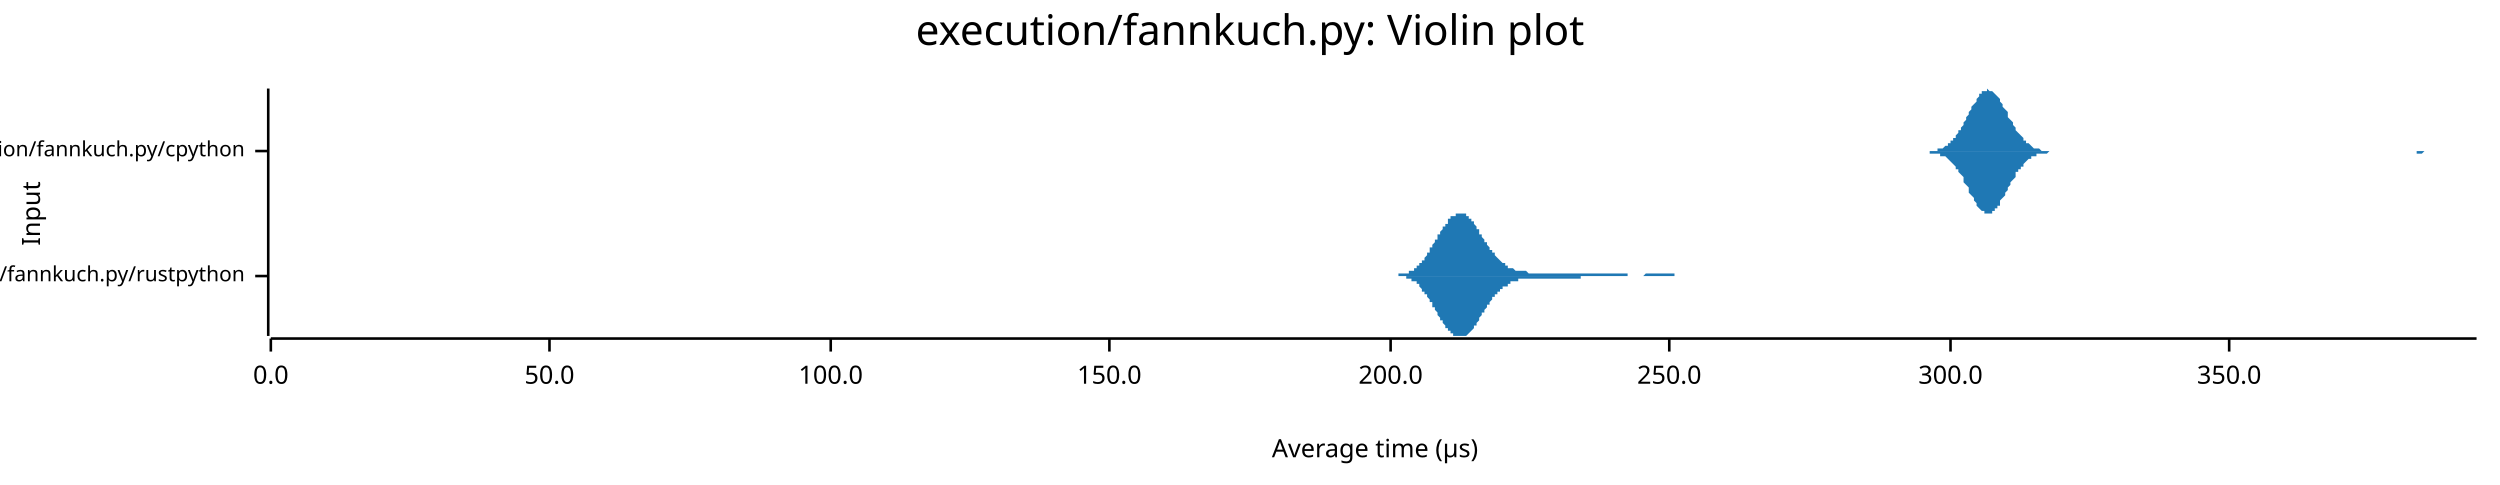
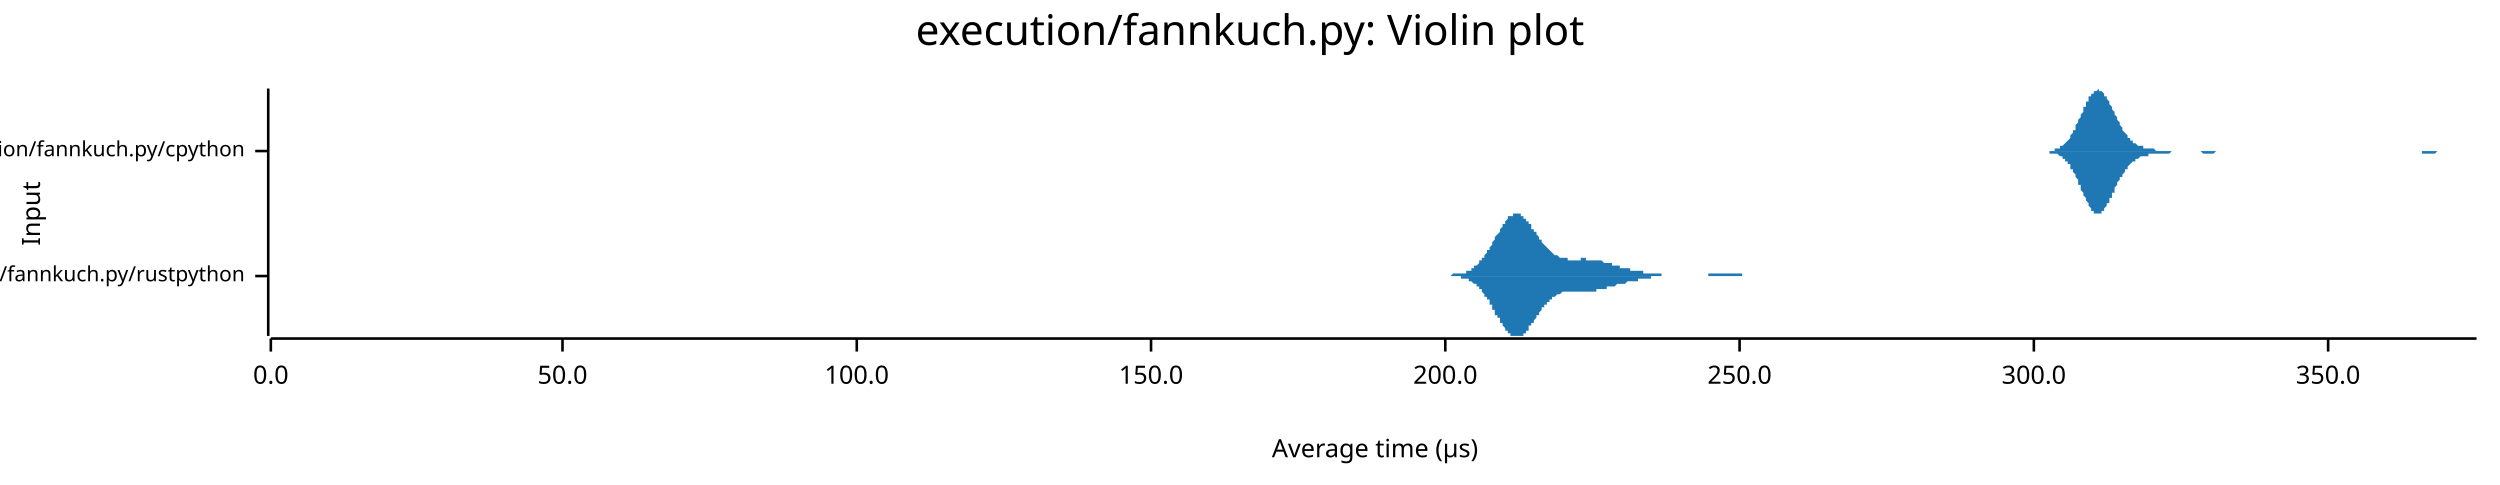
<svg xmlns="http://www.w3.org/2000/svg" width="960" height="186" viewBox="0 0 960 186">
  <text x="480" y="5" dy="0.76em" text-anchor="middle" font-family="sans-serif" font-size="16.129" opacity="1" fill="#000000">
execution/fannkuch.py: Violin plot
</text>
  <text x="8" y="82" dy="0.76em" text-anchor="middle" font-family="sans-serif" font-size="9.677" opacity="1" fill="#000000" transform="rotate(270, 8, 82)">
Input
</text>
  <text x="528" y="178" dy="-0.5ex" text-anchor="middle" font-family="sans-serif" font-size="9.677" opacity="1" fill="#000000">
Average time (µs)
</text>
  <polyline fill="none" opacity="1" stroke="#000000" stroke-width="1" points="103,34 103,129 " />
  <text x="94" y="106" dy="0.5ex" text-anchor="end" font-family="sans-serif" font-size="8.065" opacity="1" fill="#000000">
execution/fannkuch.py/rustpython
</text>
  <polyline fill="none" opacity="1" stroke="#000000" stroke-width="1" points="98,106 103,106 " />
  <text x="94" y="58" dy="0.5ex" text-anchor="end" font-family="sans-serif" font-size="8.065" opacity="1" fill="#000000">
execution/fannkuch.py/cpython
</text>
  <polyline fill="none" opacity="1" stroke="#000000" stroke-width="1" points="98,58 103,58 " />
  <polyline fill="none" opacity="1" stroke="#000000" stroke-width="1" points="104,130 951,130 " />
  <text x="104" y="140" dy="0.76em" text-anchor="middle" font-family="sans-serif" font-size="9.677" opacity="1" fill="#000000">
0.0
</text>
  <polyline fill="none" opacity="1" stroke="#000000" stroke-width="1" points="104,130 104,135 " />
-   <text x="211" y="140" dy="0.76em" text-anchor="middle" font-family="sans-serif" font-size="9.677" opacity="1" fill="#000000">
+   <text x="216" y="140" dy="0.76em" text-anchor="middle" font-family="sans-serif" font-size="9.677" opacity="1" fill="#000000">
50.0
</text>
-   <polyline fill="none" opacity="1" stroke="#000000" stroke-width="1" points="211,130 211,135 " />
-   <text x="319" y="140" dy="0.76em" text-anchor="middle" font-family="sans-serif" font-size="9.677" opacity="1" fill="#000000">
+   <polyline fill="none" opacity="1" stroke="#000000" stroke-width="1" points="216,130 216,135 " />
+   <text x="329" y="140" dy="0.76em" text-anchor="middle" font-family="sans-serif" font-size="9.677" opacity="1" fill="#000000">
100.0
</text>
-   <polyline fill="none" opacity="1" stroke="#000000" stroke-width="1" points="319,130 319,135 " />
-   <text x="426" y="140" dy="0.76em" text-anchor="middle" font-family="sans-serif" font-size="9.677" opacity="1" fill="#000000">
+   <polyline fill="none" opacity="1" stroke="#000000" stroke-width="1" points="329,130 329,135 " />
+   <text x="442" y="140" dy="0.76em" text-anchor="middle" font-family="sans-serif" font-size="9.677" opacity="1" fill="#000000">
150.0
</text>
-   <polyline fill="none" opacity="1" stroke="#000000" stroke-width="1" points="426,130 426,135 " />
-   <text x="534" y="140" dy="0.76em" text-anchor="middle" font-family="sans-serif" font-size="9.677" opacity="1" fill="#000000">
+   <polyline fill="none" opacity="1" stroke="#000000" stroke-width="1" points="442,130 442,135 " />
+   <text x="555" y="140" dy="0.76em" text-anchor="middle" font-family="sans-serif" font-size="9.677" opacity="1" fill="#000000">
200.0
</text>
-   <polyline fill="none" opacity="1" stroke="#000000" stroke-width="1" points="534,130 534,135 " />
-   <text x="641" y="140" dy="0.76em" text-anchor="middle" font-family="sans-serif" font-size="9.677" opacity="1" fill="#000000">
+   <polyline fill="none" opacity="1" stroke="#000000" stroke-width="1" points="555,130 555,135 " />
+   <text x="668" y="140" dy="0.76em" text-anchor="middle" font-family="sans-serif" font-size="9.677" opacity="1" fill="#000000">
250.0
</text>
-   <polyline fill="none" opacity="1" stroke="#000000" stroke-width="1" points="641,130 641,135 " />
-   <text x="749" y="140" dy="0.76em" text-anchor="middle" font-family="sans-serif" font-size="9.677" opacity="1" fill="#000000">
+   <polyline fill="none" opacity="1" stroke="#000000" stroke-width="1" points="668,130 668,135 " />
+   <text x="781" y="140" dy="0.76em" text-anchor="middle" font-family="sans-serif" font-size="9.677" opacity="1" fill="#000000">
300.0
</text>
-   <polyline fill="none" opacity="1" stroke="#000000" stroke-width="1" points="749,130 749,135 " />
-   <text x="856" y="140" dy="0.76em" text-anchor="middle" font-family="sans-serif" font-size="9.677" opacity="1" fill="#000000">
+   <polyline fill="none" opacity="1" stroke="#000000" stroke-width="1" points="781,130 781,135 " />
+   <text x="894" y="140" dy="0.76em" text-anchor="middle" font-family="sans-serif" font-size="9.677" opacity="1" fill="#000000">
350.0
</text>
-   <polyline fill="none" opacity="1" stroke="#000000" stroke-width="1" points="856,130 856,135 " />
-   <polygon opacity="1" fill="#1F78B4" points="533,106 533,106 533,106 534,106 534,106 534,106 534,106 534,106 535,106 535,106 535,106 535,106 536,106 536,106 536,106 536,106 537,106 537,106 537,106 537,105 538,105 538,105 538,105 538,105 539,105 539,105 539,105 539,105 540,105 540,105 540,105 540,105 541,105 541,105 541,105 541,104 542,104 542,104 542,104 542,104 543,104 543,104 543,103 543,103 544,103 544,103 544,103 544,102 545,102 545,102 545,102 545,101 545,101 546,101 546,101 546,100 546,100 547,100 547,99 547,99 547,99 548,98 548,98 548,97 548,97 549,97 549,96 549,96 549,95 550,95 550,95 550,94 550,94 551,93 551,93 551,92 551,92 552,92 552,91 552,91 552,90 553,90 553,90 553,89 553,89 554,88 554,88 554,88 554,87 555,87 555,87 555,86 555,86 556,86 556,85 556,85 556,85 556,84 557,84 557,84 557,84 557,83 558,83 558,83 558,83 558,83 559,83 559,82 559,82 559,82 560,82 560,82 560,82 560,82 561,82 561,82 561,82 561,82 562,82 562,82 562,82 562,82 563,82 563,83 563,83 563,83 564,83 564,83 564,84 564,84 565,84 565,84 565,85 565,85 566,85 566,86 566,86 566,86 567,87 567,87 567,87 567,88 568,88 568,88 568,89 568,89 568,90 569,90 569,90 569,91 569,91 570,92 570,92 570,92 570,93 571,93 571,94 571,94 571,94 572,95 572,95 572,95 572,96 573,96 573,96 573,97 573,97 574,97 574,98 574,98 574,98 575,99 575,99 575,99 575,99 576,100 576,100 576,100 576,100 577,101 577,101 577,101 577,101 578,101 578,101 578,102 578,102 579,102 579,102 579,102 579,102 579,103 580,103 580,103 580,103 580,103 581,103 581,103 581,103 581,103 582,104 582,104 582,104 582,104 583,104 583,104 583,104 583,104 584,104 584,104 584,104 584,104 585,104 585,104 585,104 585,104 586,104 586,104 586,104 586,104 587,105 587,105 587,105 587,105 588,105 588,105 588,105 588,105 589,105 589,105 589,105 589,105 590,105 590,105 590,105 590,105 590,105 591,105 591,105 591,105 591,105 592,105 592,105 592,105 592,105 593,105 593,105 593,105 593,105 594,105 594,105 594,105 594,105 595,105 595,105 595,105 595,105 596,105 596,105 596,105 596,105 597,105 597,105 597,105 597,105 598,105 598,105 598,105 598,105 599,105 599,105 599,105 599,105 600,105 600,105 600,105 600,105 601,105 601,105 601,105 601,105 601,105 602,105 602,105 602,105 602,105 603,105 603,105 603,105 603,105 604,105 604,105 604,105 604,105 605,105 605,105 605,105 605,105 606,105 606,105 606,105 606,105 607,105 607,105 607,105 607,105 608,105 608,105 608,105 608,105 609,105 609,105 609,105 609,105 610,105 610,105 610,105 610,105 611,105 611,105 611,105 611,105 612,105 612,105 612,105 612,105 613,105 613,105 613,105 613,105 613,105 614,105 614,105 614,105 614,105 615,105 615,105 615,105 615,105 616,105 616,105 616,105 616,105 617,105 617,105 617,105 617,105 618,105 618,105 618,105 618,105 619,105 619,105 619,105 619,105 620,105 620,105 620,105 620,105 621,105 621,105 621,105 621,105 622,105 622,105 622,105 622,105 623,105 623,105 623,105 623,105 624,105 624,105 624,105 624,105 624,105 625,105 625,105 625,106 625,106 626,106 626,106 626,106 626,106 627,106 627,106 627,106 627,106 628,106 628,106 628,106 628,106 629,106 629,106 629,106 629,106 630,106 630,106 630,106 630,106 631,106 631,106 631,106 631,106 632,105 632,105 632,105 632,105 633,105 633,105 633,105 633,105 634,105 634,105 634,105 634,105 635,105 635,105 635,105 635,105 635,105 636,105 636,105 636,105 636,105 637,105 637,105 637,105 637,105 638,105 638,105 638,105 638,105 639,105 639,105 639,105 639,105 640,105 640,105 640,105 640,105 641,105 641,105 641,105 641,105 642,105 642,105 642,105 642,105 643,105 643,105 643,105 643,106 644,106 644,106 644,106 644,106 645,106 645,106 645,106 645,106 646,106 646,106 646,106 646,106 647,106 647,106 647,106 647,106 647,106 648,106 648,106 648,106 648,106 649,106 649,106 649,106 649,106 650,106 650,106 650,106 650,106 651,106 651,106 651,106 651,106 652,106 652,106 652,106 652,106 653,106 653,106 653,106 653,106 654,106 654,106 654,106 654,106 655,106 655,106 655,106 533,106 " />
-   <polygon opacity="1" fill="#1F78B4" points="533,106 533,106 533,106 534,106 534,106 534,106 534,106 534,106 535,106 535,106 535,106 535,106 536,106 536,106 536,106 536,106 537,106 537,106 537,106 537,106 538,106 538,106 538,106 538,106 539,106 539,106 539,106 539,106 540,106 540,106 540,107 540,107 541,107 541,107 541,107 541,107 542,107 542,107 542,107 542,108 543,108 543,108 543,108 543,108 544,108 544,109 544,109 544,109 545,109 545,110 545,110 545,110 545,110 546,111 546,111 546,111 546,112 547,112 547,112 547,113 547,113 548,113 548,114 548,114 548,114 549,115 549,115 549,116 549,116 550,116 550,117 550,117 550,118 551,118 551,119 551,119 551,119 552,120 552,120 552,121 552,121 553,122 553,122 553,122 553,123 554,123 554,124 554,124 554,124 555,125 555,125 555,125 555,126 556,126 556,126 556,127 556,127 556,127 557,127 557,128 557,128 557,128 558,128 558,128 558,129 558,129 559,129 559,129 559,129 559,129 560,129 560,129 560,129 560,129 561,129 561,129 561,129 561,129 562,129 562,129 562,129 562,129 563,129 563,129 563,129 563,129 564,128 564,128 564,128 564,128 565,127 565,127 565,127 565,127 566,126 566,126 566,126 566,125 567,125 567,125 567,124 567,124 568,123 568,123 568,123 568,122 568,122 569,121 569,121 569,121 569,120 570,120 570,119 570,119 570,119 571,118 571,118 571,118 571,117 572,117 572,116 572,116 572,116 573,115 573,115 573,115 573,114 574,114 574,114 574,113 574,113 575,113 575,113 575,112 575,112 576,112 576,112 576,111 576,111 577,111 577,111 577,111 577,110 578,110 578,110 578,110 578,110 579,110 579,109 579,109 579,109 579,109 580,109 580,109 580,109 580,108 581,108 581,108 581,108 581,108 582,108 582,108 582,108 582,108 583,108 583,108 583,108 583,107 584,107 584,107 584,107 584,107 585,107 585,107 585,107 585,107 586,107 586,107 586,107 586,107 587,107 587,107 587,107 587,107 588,107 588,107 588,107 588,107 589,107 589,107 589,107 589,107 590,107 590,107 590,107 590,107 590,107 591,107 591,107 591,107 591,107 592,107 592,107 592,107 592,107 593,107 593,107 593,107 593,107 594,107 594,107 594,107 594,107 595,107 595,107 595,107 595,107 596,107 596,107 596,107 596,107 597,107 597,107 597,107 597,107 598,107 598,107 598,107 598,107 599,107 599,107 599,107 599,107 600,107 600,107 600,107 600,107 601,107 601,107 601,107 601,107 601,107 602,107 602,107 602,107 602,107 603,107 603,107 603,107 603,107 604,107 604,107 604,107 604,107 605,107 605,107 605,107 605,107 606,107 606,107 606,107 606,107 607,107 607,107 607,106 607,106 608,106 608,106 608,106 608,106 609,106 609,106 609,106 609,106 610,106 610,106 610,106 610,106 611,106 611,106 611,106 611,106 612,106 612,106 612,106 612,106 613,106 613,106 613,106 613,106 613,106 614,106 614,106 614,106 614,106 615,106 615,106 615,106 615,106 616,106 616,106 616,106 616,106 617,106 617,106 617,106 617,106 618,106 618,106 618,106 618,106 619,106 619,106 619,106 619,106 620,106 620,106 620,106 620,106 621,106 621,106 621,106 621,106 622,106 622,106 622,106 622,106 623,106 623,106 623,106 623,106 624,106 624,106 624,106 624,106 624,106 625,106 625,106 625,106 625,106 626,106 626,106 626,106 626,106 627,106 627,106 627,106 627,106 628,106 628,106 628,106 628,106 629,106 629,106 629,106 629,106 630,106 630,106 630,106 630,106 631,106 631,106 631,106 631,106 632,106 632,106 632,106 632,106 633,106 633,106 633,106 633,106 634,106 634,106 634,106 634,106 635,106 635,106 635,106 635,106 635,106 636,106 636,106 636,106 636,106 637,106 637,106 637,106 637,106 638,106 638,106 638,106 638,106 639,106 639,106 639,106 639,106 640,106 640,106 640,106 640,106 641,106 641,106 641,106 641,106 642,106 642,106 642,106 642,106 643,106 643,106 643,106 643,106 644,106 644,106 644,106 644,106 645,106 645,106 645,106 645,106 646,106 646,106 646,106 646,106 647,106 647,106 647,106 647,106 647,106 648,106 648,106 648,106 648,106 649,106 649,106 649,106 649,106 650,106 650,106 650,106 650,106 651,106 651,106 651,106 651,106 652,106 652,106 652,106 652,106 653,106 653,106 653,106 653,106 654,106 654,106 654,106 654,106 655,106 655,106 655,106 533,106 " />
-   <polygon opacity="1" fill="#1F78B4" points="738,58 738,58 739,58 739,58 739,58 740,58 740,58 741,58 741,58 742,58 742,58 742,58 743,58 743,58 744,58 744,57 745,57 745,57 745,57 746,57 746,57 747,56 747,56 748,56 748,55 748,55 749,55 749,54 750,54 750,53 751,53 751,52 751,52 752,51 752,50 753,50 753,49 754,48 754,48 754,47 755,46 755,45 756,44 756,44 756,43 757,42 757,41 758,40 758,40 759,39 759,38 759,38 760,37 760,36 761,36 761,35 762,35 762,35 762,35 763,35 763,34 764,35 764,35 765,35 765,35 765,35 766,36 766,36 767,37 767,37 768,38 768,39 768,39 769,40 769,41 770,42 770,42 771,43 771,44 771,45 772,46 772,46 773,47 773,48 774,49 774,49 774,50 775,51 775,51 776,52 776,52 777,53 777,53 777,54 778,54 778,55 779,55 779,55 780,56 780,56 780,56 781,57 781,57 782,57 782,57 783,57 783,57 783,57 784,58 784,58 785,58 785,58 785,58 786,58 786,58 787,58 787,58 788,58 788,58 788,58 789,58 789,58 790,58 790,58 791,58 791,58 791,58 792,58 792,58 793,58 793,58 794,58 794,58 794,58 795,58 795,58 796,58 796,58 797,58 797,58 797,58 798,58 798,58 799,58 799,58 800,58 800,58 800,58 801,58 801,58 802,58 802,58 803,58 803,58 803,58 804,58 804,58 805,58 805,58 806,58 806,58 806,58 807,58 807,58 808,58 808,58 809,58 809,58 809,58 810,58 810,58 811,58 811,58 811,58 812,58 812,58 813,58 813,58 814,58 814,58 814,58 815,58 815,58 816,58 816,58 817,58 817,58 817,58 818,58 818,58 819,58 819,58 820,58 820,58 820,58 821,58 821,58 822,58 822,58 823,58 823,58 823,58 824,58 824,58 825,58 825,58 826,58 826,58 826,58 827,58 827,58 828,58 828,58 829,58 829,58 829,58 830,58 830,58 831,58 831,58 832,58 832,58 832,58 833,58 833,58 834,58 834,58 835,58 835,58 835,58 836,58 836,58 837,58 837,58 838,58 838,58 838,58 839,58 839,58 840,58 840,58 840,58 841,58 841,58 842,58 842,58 843,58 843,58 843,58 844,58 844,58 845,58 845,58 846,58 846,58 846,58 847,58 847,58 848,58 848,58 849,58 849,58 849,58 850,58 850,58 851,58 851,58 852,58 852,58 852,58 853,58 853,58 854,58 854,58 855,58 855,58 855,58 856,58 856,58 857,58 857,58 858,58 858,58 858,58 859,58 859,58 860,58 860,58 861,58 861,58 861,58 862,58 862,58 863,58 863,58 864,58 864,58 864,58 865,58 865,58 866,58 866,58 867,58 867,58 867,58 868,58 868,58 869,58 869,58 869,58 870,58 870,58 871,58 871,58 872,58 872,58 872,58 873,58 873,58 874,58 874,58 875,58 875,58 875,58 876,58 876,58 877,58 877,58 878,58 878,58 878,58 879,58 879,58 880,58 880,58 881,58 881,58 881,58 882,58 882,58 883,58 883,58 884,58 884,58 884,58 885,58 885,58 886,58 886,58 887,58 887,58 887,58 888,58 888,58 889,58 889,58 890,58 890,58 890,58 891,58 891,58 892,58 892,58 893,58 893,58 893,58 894,58 894,58 895,58 895,58 895,58 896,58 896,58 897,58 897,58 898,58 898,58 898,58 899,58 899,58 900,58 900,58 901,58 901,58 901,58 902,58 902,58 903,58 903,58 904,58 904,58 904,58 905,58 905,58 906,58 906,58 907,58 907,58 907,58 908,58 908,58 909,58 909,58 910,58 910,58 910,58 911,58 911,58 912,58 912,58 913,58 913,58 913,58 914,58 914,58 915,58 915,58 916,58 916,58 916,58 917,58 917,58 918,58 918,58 919,58 919,58 919,58 920,58 920,58 921,58 921,58 922,58 922,58 922,58 923,58 923,58 924,58 924,58 924,58 925,58 925,58 926,58 926,58 927,58 927,58 927,58 928,58 928,58 929,58 929,58 930,58 930,58 930,58 931,58 931,58 932,58 932,58 933,58 933,58 933,58 934,58 934,58 935,58 935,58 936,58 936,58 936,58 937,58 937,58 938,58 938,58 939,58 939,58 939,58 940,58 940,58 941,58 941,58 942,58 942,58 942,58 943,58 943,58 944,58 944,58 945,58 945,58 945,58 946,58 946,58 947,58 947,58 948,58 948,58 948,58 949,58 949,58 950,58 950,58 951,58 951,58 738,58 " />
-   <polygon opacity="1" fill="#1F78B4" points="738,58 738,58 739,58 739,58 739,58 740,58 740,58 741,58 741,59 742,59 742,59 742,59 743,59 743,59 744,59 744,59 745,59 745,59 745,60 746,60 746,60 747,60 747,60 748,61 748,61 748,61 749,62 749,62 750,63 750,63 751,64 751,64 751,65 752,65 752,66 753,67 753,67 754,68 754,69 754,70 755,71 755,71 756,72 756,73 756,74 757,75 757,75 758,76 758,77 759,78 759,78 759,79 760,80 760,80 761,81 761,81 762,81 762,82 762,82 763,82 763,82 764,82 764,82 765,82 765,81 765,81 766,81 766,80 767,80 767,79 768,79 768,78 768,77 769,76 769,76 770,75 770,74 771,73 771,73 771,72 772,71 772,70 773,69 773,69 774,68 774,67 774,66 775,66 775,65 776,65 776,64 777,64 777,63 777,63 778,62 778,62 779,61 779,61 780,61 780,60 780,60 781,60 781,60 782,60 782,59 783,59 783,59 783,59 784,59 784,59 785,59 785,59 785,59 786,59 786,59 787,58 787,58 788,58 788,58 788,58 789,58 789,58 790,58 790,58 791,58 791,58 791,58 792,58 792,58 793,58 793,58 794,58 794,58 794,58 795,58 795,58 796,58 796,58 797,58 797,58 797,58 798,58 798,58 799,58 799,58 800,58 800,58 800,58 801,58 801,58 802,58 802,58 803,58 803,58 803,58 804,58 804,58 805,58 805,58 806,58 806,58 806,58 807,58 807,58 808,58 808,58 809,58 809,58 809,58 810,58 810,58 811,58 811,58 811,58 812,58 812,58 813,58 813,58 814,58 814,58 814,58 815,58 815,58 816,58 816,58 817,58 817,58 817,58 818,58 818,58 819,58 819,58 820,58 820,58 820,58 821,58 821,58 822,58 822,58 823,58 823,58 823,58 824,58 824,58 825,58 825,58 826,58 826,58 826,58 827,58 827,58 828,58 828,58 829,58 829,58 829,58 830,58 830,58 831,58 831,58 832,58 832,58 832,58 833,58 833,58 834,58 834,58 835,58 835,58 835,58 836,58 836,58 837,58 837,58 838,58 838,58 838,58 839,58 839,58 840,58 840,58 840,58 841,58 841,58 842,58 842,58 843,58 843,58 843,58 844,58 844,58 845,58 845,58 846,58 846,58 846,58 847,58 847,58 848,58 848,58 849,58 849,58 849,58 850,58 850,58 851,58 851,58 852,58 852,58 852,58 853,58 853,58 854,58 854,58 855,58 855,58 855,58 856,58 856,58 857,58 857,58 858,58 858,58 858,58 859,58 859,58 860,58 860,58 861,58 861,58 861,58 862,58 862,58 863,58 863,58 864,58 864,58 864,58 865,58 865,58 866,58 866,58 867,58 867,58 867,58 868,58 868,58 869,58 869,58 869,58 870,58 870,58 871,58 871,58 872,58 872,58 872,58 873,58 873,58 874,58 874,58 875,58 875,58 875,58 876,58 876,58 877,58 877,58 878,58 878,58 878,58 879,58 879,58 880,58 880,58 881,58 881,58 881,58 882,58 882,58 883,58 883,58 884,58 884,58 884,58 885,58 885,58 886,58 886,58 887,58 887,58 887,58 888,58 888,58 889,58 889,58 890,58 890,58 890,58 891,58 891,58 892,58 892,58 893,58 893,58 893,58 894,58 894,58 895,58 895,58 895,58 896,58 896,58 897,58 897,58 898,58 898,58 898,58 899,58 899,58 900,58 900,58 901,58 901,58 901,58 902,58 902,58 903,58 903,58 904,58 904,58 904,58 905,58 905,58 906,58 906,58 907,58 907,58 907,58 908,58 908,58 909,58 909,58 910,58 910,58 910,58 911,58 911,58 912,58 912,58 913,58 913,58 913,58 914,58 914,58 915,58 915,58 916,58 916,58 916,58 917,58 917,58 918,58 918,58 919,58 919,58 919,58 920,58 920,58 921,58 921,58 922,58 922,58 922,58 923,58 923,58 924,58 924,58 924,58 925,58 925,58 926,58 926,58 927,58 927,58 927,58 928,58 928,59 929,59 929,59 930,59 930,59 930,59 931,58 931,58 932,58 932,58 933,58 933,58 933,58 934,58 934,58 935,58 935,58 936,58 936,58 936,58 937,58 937,58 938,58 938,58 939,58 939,58 939,58 940,58 940,58 941,58 941,58 942,58 942,58 942,58 943,58 943,58 944,58 944,58 945,58 945,58 945,58 946,58 946,58 947,58 947,58 948,58 948,58 948,58 949,58 949,58 950,58 950,58 951,58 951,58 738,58 " />
+   <polyline fill="none" opacity="1" stroke="#000000" stroke-width="1" points="894,130 894,135 " />
+   <polygon opacity="1" fill="#1F78B4" points="550,106 550,106 551,106 551,106 551,106 551,106 552,106 552,106 552,106 552,106 553,106 553,106 553,106 554,106 554,106 554,106 554,106 555,106 555,106 555,106 555,106 556,106 556,106 556,106 556,106 557,106 557,106 557,106 557,106 558,105 558,105 558,105 559,105 559,105 559,105 559,105 560,105 560,105 560,105 560,105 561,105 561,105 561,105 561,105 562,105 562,105 562,105 563,105 563,104 563,104 563,104 564,104 564,104 564,104 564,104 565,104 565,103 565,103 565,103 566,103 566,103 566,102 566,102 567,102 567,102 567,102 568,101 568,101 568,101 568,100 569,100 569,100 569,99 569,99 570,99 570,98 570,98 570,98 571,97 571,97 571,96 572,96 572,96 572,95 572,95 573,94 573,94 573,93 573,93 574,92 574,92 574,91 574,91 575,90 575,90 575,90 576,89 576,89 576,88 576,88 577,87 577,87 577,86 577,86 578,86 578,85 578,85 578,85 579,84 579,84 579,84 579,83 580,83 580,83 580,83 581,83 581,82 581,82 581,82 582,82 582,82 582,82 582,82 583,82 583,82 583,82 583,82 584,82 584,82 584,83 585,83 585,83 585,83 585,84 586,84 586,84 586,84 586,85 587,85 587,85 587,86 587,86 588,86 588,87 588,87 588,88 589,88 589,88 589,89 590,89 590,89 590,90 590,90 591,91 591,91 591,91 591,92 592,92 592,93 592,93 592,93 593,94 593,94 593,94 594,95 594,95 594,95 594,95 595,96 595,96 595,96 595,96 596,97 596,97 596,97 596,97 597,98 597,98 597,98 598,98 598,98 598,98 598,98 599,99 599,99 599,99 599,99 600,99 600,99 600,99 600,99 601,99 601,99 601,99 601,99 602,99 602,99 602,100 603,100 603,100 603,100 603,100 604,100 604,100 604,100 604,100 605,100 605,100 605,100 605,100 606,100 606,100 606,100 607,100 607,100 607,100 607,99 608,99 608,99 608,99 608,99 609,99 609,99 609,100 609,100 610,100 610,100 610,100 610,100 611,100 611,100 611,100 612,100 612,100 612,100 612,100 613,100 613,100 613,100 613,100 614,100 614,100 614,100 614,100 615,100 615,100 615,100 616,101 616,101 616,101 616,101 617,101 617,101 617,101 617,101 618,101 618,101 618,101 618,101 619,101 619,102 619,102 620,102 620,102 620,102 620,102 621,102 621,102 621,102 621,102 622,102 622,102 622,102 622,103 623,103 623,103 623,103 623,103 624,103 624,103 624,103 625,103 625,103 625,103 625,103 626,103 626,103 626,103 626,104 627,104 627,104 627,104 627,104 628,104 628,104 628,104 629,104 629,104 629,104 629,104 630,104 630,104 630,104 630,104 631,104 631,105 631,105 631,105 632,105 632,105 632,105 633,105 633,105 633,105 633,105 634,105 634,105 634,105 634,105 635,105 635,105 635,105 635,105 636,105 636,105 636,105 636,105 637,105 637,105 637,105 638,105 638,105 638,105 638,106 639,106 639,106 639,106 639,106 640,106 640,106 640,106 640,106 641,106 641,106 641,106 642,106 642,106 642,106 642,106 643,106 643,106 643,106 643,106 644,106 644,106 644,106 644,106 645,106 645,106 645,106 645,106 646,106 646,106 646,106 647,106 647,106 647,106 647,106 648,106 648,106 648,106 648,106 649,106 649,106 649,106 649,106 650,106 650,106 650,106 651,106 651,106 651,106 651,106 652,106 652,106 652,106 652,106 653,106 653,106 653,106 653,106 654,106 654,106 654,106 655,106 655,106 655,106 655,106 656,106 656,106 656,106 656,105 657,105 657,105 657,105 657,105 658,105 658,105 658,105 658,105 659,105 659,105 659,105 660,105 660,105 660,105 660,105 661,105 661,105 661,105 661,105 662,105 662,105 662,105 662,105 663,105 663,105 663,105 664,105 664,105 664,105 664,105 665,105 665,105 665,105 665,105 666,105 666,105 666,105 666,105 667,105 667,105 667,105 667,105 668,105 668,105 668,105 669,105 669,105 669,106 669,106 670,106 670,106 670,106 670,106 671,106 671,106 671,106 671,106 672,106 672,106 672,106 673,106 673,106 673,106 673,106 674,106 674,106 674,106 674,106 675,106 675,106 675,106 675,106 676,106 676,106 676,106 677,106 677,106 677,106 677,106 678,106 678,106 678,106 678,106 679,106 679,106 679,106 679,106 680,106 680,106 680,106 680,106 681,106 681,106 681,106 682,106 682,106 682,106 682,106 682,106 550,106 " />
+   <polygon opacity="1" fill="#1F78B4" points="550,106 550,106 551,106 551,106 551,106 551,106 552,106 552,106 552,106 552,106 553,106 553,106 553,106 554,106 554,106 554,106 554,106 555,106 555,106 555,106 555,106 556,106 556,106 556,106 556,106 557,106 557,106 557,106 557,106 558,106 558,106 558,106 559,106 559,106 559,106 559,106 560,106 560,106 560,106 560,106 561,106 561,106 561,107 561,107 562,107 562,107 562,107 563,107 563,107 563,107 563,107 564,107 564,108 564,108 564,108 565,108 565,108 565,108 565,108 566,109 566,109 566,109 566,109 567,109 567,110 567,110 568,110 568,111 568,111 568,111 569,111 569,112 569,112 569,112 570,113 570,113 570,113 570,114 571,114 571,115 571,115 572,115 572,116 572,116 572,117 573,117 573,118 573,118 573,119 574,119 574,120 574,120 574,121 575,121 575,121 575,122 576,122 576,123 576,123 576,124 577,124 577,125 577,125 577,125 578,126 578,126 578,127 578,127 579,127 579,128 579,128 579,128 580,128 580,129 580,129 581,129 581,129 581,129 581,129 582,129 582,129 582,129 582,129 583,129 583,129 583,129 583,129 584,129 584,129 584,129 585,129 585,128 585,128 585,128 586,128 586,127 586,127 586,127 587,127 587,126 587,126 587,125 588,125 588,125 588,124 588,124 589,124 589,123 589,123 590,122 590,122 590,122 590,121 591,121 591,120 591,120 591,120 592,119 592,119 592,119 592,118 593,118 593,118 593,117 594,117 594,117 594,116 594,116 595,116 595,116 595,115 595,115 596,115 596,115 596,114 596,114 597,114 597,114 597,114 598,113 598,113 598,113 598,113 599,113 599,113 599,113 599,113 600,112 600,112 600,112 600,112 601,112 601,112 601,112 601,112 602,112 602,112 602,112 603,112 603,112 603,112 603,112 604,112 604,112 604,112 604,112 605,112 605,112 605,112 605,112 606,112 606,112 606,112 607,112 607,112 607,112 607,112 608,112 608,112 608,112 608,112 609,112 609,112 609,112 609,112 610,112 610,112 610,112 610,112 611,112 611,112 611,112 612,112 612,112 612,112 612,112 613,112 613,112 613,112 613,111 614,111 614,111 614,111 614,111 615,111 615,111 615,111 616,111 616,111 616,111 616,111 617,111 617,111 617,110 617,110 618,110 618,110 618,110 618,110 619,110 619,110 619,110 620,110 620,110 620,110 620,110 621,109 621,109 621,109 621,109 622,109 622,109 622,109 622,109 623,109 623,109 623,109 623,109 624,109 624,109 624,109 625,108 625,108 625,108 625,108 626,108 626,108 626,108 626,108 627,108 627,108 627,108 627,108 628,108 628,108 628,108 629,108 629,107 629,107 629,107 630,107 630,107 630,107 630,107 631,107 631,107 631,107 631,107 632,107 632,107 632,107 633,107 633,107 633,107 633,107 634,107 634,106 634,106 634,106 635,106 635,106 635,106 635,106 636,106 636,106 636,106 636,106 637,106 637,106 637,106 638,106 638,106 638,106 638,106 639,106 639,106 639,106 639,106 640,106 640,106 640,106 640,106 641,106 641,106 641,106 642,106 642,106 642,106 642,106 643,106 643,106 643,106 643,106 644,106 644,106 644,106 644,106 645,106 645,106 645,106 645,106 646,106 646,106 646,106 647,106 647,106 647,106 647,106 648,106 648,106 648,106 648,106 649,106 649,106 649,106 649,106 650,106 650,106 650,106 651,106 651,106 651,106 651,106 652,106 652,106 652,106 652,106 653,106 653,106 653,106 653,106 654,106 654,106 654,106 655,106 655,106 655,106 655,106 656,106 656,106 656,106 656,106 657,106 657,106 657,106 657,106 658,106 658,106 658,106 658,106 659,106 659,106 659,106 660,106 660,106 660,106 660,106 661,106 661,106 661,106 661,106 662,106 662,106 662,106 662,106 663,106 663,106 663,106 664,106 664,106 664,106 664,106 665,106 665,106 665,106 665,106 666,106 666,106 666,106 666,106 667,106 667,106 667,106 667,106 668,106 668,106 668,106 669,106 669,106 669,106 669,106 670,106 670,106 670,106 670,106 671,106 671,106 671,106 671,106 672,106 672,106 672,106 673,106 673,106 673,106 673,106 674,106 674,106 674,106 674,106 675,106 675,106 675,106 675,106 676,106 676,106 676,106 677,106 677,106 677,106 677,106 678,106 678,106 678,106 678,106 679,106 679,106 679,106 679,106 680,106 680,106 680,106 680,106 681,106 681,106 681,106 682,106 682,106 682,106 682,106 682,106 550,106 " />
+   <polygon opacity="1" fill="#1F78B4" points="783,58 784,58 784,58 784,58 785,58 785,58 785,58 786,58 786,58 786,58 787,58 787,58 787,58 788,58 788,58 788,58 789,58 789,58 789,57 790,57 790,57 790,57 791,57 791,57 791,56 792,56 792,56 792,56 793,55 793,55 793,55 794,54 794,54 794,54 795,53 795,53 795,52 796,51 796,51 796,50 797,50 797,49 797,48 798,47 798,47 798,46 799,45 799,44 799,44 800,43 800,42 800,41 801,41 801,40 801,39 802,39 802,38 802,37 803,37 803,36 803,36 804,36 804,35 804,35 805,35 805,35 805,35 806,34 806,35 806,35 807,35 807,35 807,35 808,36 808,36 808,37 809,37 809,38 809,38 810,39 810,39 810,40 811,41 811,42 811,42 812,43 812,44 812,44 813,45 813,46 813,46 814,47 814,48 814,48 815,49 815,49 815,50 816,51 816,51 816,51 817,52 817,52 817,53 818,53 818,53 818,54 819,54 819,54 819,55 820,55 820,55 820,55 821,56 821,56 821,56 822,56 822,56 822,56 823,56 823,57 823,57 824,57 824,57 824,57 825,57 825,57 825,57 826,57 826,57 826,57 827,57 827,57 827,57 828,58 828,58 828,58 829,58 829,58 829,58 830,58 830,58 830,58 831,58 831,58 831,58 832,58 832,58 832,58 833,58 833,58 833,58 834,58 834,58 834,58 835,58 835,58 835,58 836,58 836,58 836,58 837,58 837,58 838,58 838,58 838,58 839,58 839,58 839,58 840,58 840,58 840,58 841,58 841,58 841,58 842,58 842,58 842,58 843,58 843,58 843,58 844,58 844,58 844,58 845,58 845,58 845,58 846,58 846,58 846,58 847,58 847,58 847,58 848,58 848,58 848,58 849,58 849,58 849,58 850,58 850,58 850,58 851,58 851,58 851,58 852,58 852,58 852,58 853,58 853,58 853,58 854,58 854,58 854,58 855,58 855,58 855,58 856,58 856,58 856,58 857,58 857,58 857,58 858,58 858,58 858,58 859,58 859,58 859,58 860,58 860,58 860,58 861,58 861,58 861,58 862,58 862,58 862,58 863,58 863,58 863,58 864,58 864,58 864,58 865,58 865,58 865,58 866,58 866,58 866,58 867,58 867,58 867,58 868,58 868,58 868,58 869,58 869,58 869,58 870,58 870,58 870,58 871,58 871,58 871,58 872,58 872,58 872,58 873,58 873,58 873,58 874,58 874,58 874,58 875,58 875,58 875,58 876,58 876,58 876,58 877,58 877,58 877,58 878,58 878,58 878,58 879,58 879,58 879,58 880,58 880,58 880,58 881,58 881,58 881,58 882,58 882,58 882,58 883,58 883,58 883,58 884,58 884,58 884,58 885,58 885,58 885,58 886,58 886,58 886,58 887,58 887,58 887,58 888,58 888,58 888,58 889,58 889,58 889,58 890,58 890,58 890,58 891,58 891,58 891,58 892,58 892,58 892,58 893,58 893,58 893,58 894,58 894,58 895,58 895,58 895,58 896,58 896,58 896,58 897,58 897,58 897,58 898,58 898,58 898,58 899,58 899,58 899,58 900,58 900,58 900,58 901,58 901,58 901,58 902,58 902,58 902,58 903,58 903,58 903,58 904,58 904,58 904,58 905,58 905,58 905,58 906,58 906,58 906,58 907,58 907,58 907,58 908,58 908,58 908,58 909,58 909,58 909,58 910,58 910,58 910,58 911,58 911,58 911,58 912,58 912,58 912,58 913,58 913,58 913,58 914,58 914,58 914,58 915,58 915,58 915,58 916,58 916,58 916,58 917,58 917,58 917,58 918,58 918,58 918,58 919,58 919,58 919,58 920,58 920,58 920,58 921,58 921,58 921,58 922,58 922,58 922,58 923,58 923,58 923,58 924,58 924,58 924,58 925,58 925,58 925,58 926,58 926,58 926,58 927,58 927,58 927,58 928,58 928,58 928,58 929,58 929,58 929,58 930,58 930,58 930,58 931,58 931,58 931,58 932,58 932,58 932,58 933,58 933,58 933,58 934,58 934,58 934,58 935,58 935,58 935,58 936,58 936,58 936,58 937,58 937,58 937,58 938,58 938,58 938,58 939,58 939,58 939,58 940,58 940,58 940,58 941,58 941,58 941,58 942,58 942,58 942,58 943,58 943,58 943,58 944,58 944,58 944,58 945,58 945,58 945,58 946,58 946,58 946,58 947,58 947,58 947,58 948,58 948,58 948,58 949,58 949,58 949,58 950,58 950,58 951,58 951,58 783,58 " />
+   <polygon opacity="1" fill="#1F78B4" points="783,58 784,58 784,58 784,58 785,58 785,58 785,58 786,58 786,58 786,58 787,58 787,59 787,59 788,59 788,59 788,59 789,59 789,59 789,59 790,59 790,59 790,59 791,60 791,60 791,60 792,60 792,60 792,61 793,61 793,61 793,62 794,62 794,63 794,63 795,63 795,64 795,65 796,65 796,66 796,66 797,67 797,68 797,68 798,69 798,70 798,71 799,71 799,72 799,73 800,74 800,74 800,75 801,76 801,77 801,77 802,78 802,79 802,79 803,80 803,80 803,81 804,81 804,81 804,82 805,82 805,82 805,82 806,82 806,82 806,82 807,82 807,81 807,81 808,81 808,80 808,80 809,79 809,79 809,78 810,78 810,77 810,76 811,76 811,75 811,74 812,74 812,73 812,72 813,71 813,71 813,70 814,69 814,69 814,68 815,68 815,67 815,67 816,66 816,65 816,65 817,65 817,64 817,64 818,63 818,63 818,63 819,62 819,62 819,62 820,62 820,61 820,61 821,61 821,61 821,61 822,60 822,60 822,60 823,60 823,60 823,60 824,60 824,60 824,60 825,60 825,59 825,59 826,59 826,59 826,59 827,59 827,59 827,59 828,59 828,59 828,59 829,59 829,59 829,59 830,59 830,59 830,59 831,59 831,59 831,59 832,59 832,59 832,59 833,59 833,59 833,59 834,58 834,58 834,58 835,58 835,58 835,58 836,58 836,58 836,58 837,58 837,58 838,58 838,58 838,58 839,58 839,58 839,58 840,58 840,58 840,58 841,58 841,58 841,58 842,58 842,58 842,58 843,58 843,58 843,58 844,58 844,58 844,58 845,58 845,58 845,58 846,59 846,59 846,59 847,59 847,59 847,59 848,59 848,59 848,59 849,59 849,59 849,59 850,59 850,59 850,59 851,58 851,58 851,58 852,58 852,58 852,58 853,58 853,58 853,58 854,58 854,58 854,58 855,58 855,58 855,58 856,58 856,58 856,58 857,58 857,58 857,58 858,58 858,58 858,58 859,58 859,58 859,58 860,58 860,58 860,58 861,58 861,58 861,58 862,58 862,58 862,58 863,58 863,58 863,58 864,58 864,58 864,58 865,58 865,58 865,58 866,58 866,58 866,58 867,58 867,58 867,58 868,58 868,58 868,58 869,58 869,58 869,58 870,58 870,58 870,58 871,58 871,58 871,58 872,58 872,58 872,58 873,58 873,58 873,58 874,58 874,58 874,58 875,58 875,58 875,58 876,58 876,58 876,58 877,58 877,58 877,58 878,58 878,58 878,58 879,58 879,58 879,58 880,58 880,58 880,58 881,58 881,58 881,58 882,58 882,58 882,58 883,58 883,58 883,58 884,58 884,58 884,58 885,58 885,58 885,58 886,58 886,58 886,58 887,58 887,58 887,58 888,58 888,58 888,58 889,58 889,58 889,58 890,58 890,58 890,58 891,58 891,58 891,58 892,58 892,58 892,58 893,58 893,58 893,58 894,58 894,58 895,58 895,58 895,58 896,58 896,58 896,58 897,58 897,58 897,58 898,58 898,58 898,58 899,58 899,58 899,58 900,58 900,58 900,58 901,58 901,58 901,58 902,58 902,58 902,58 903,58 903,58 903,58 904,58 904,58 904,58 905,58 905,58 905,58 906,58 906,58 906,58 907,58 907,58 907,58 908,58 908,58 908,58 909,58 909,58 909,58 910,58 910,58 910,58 911,58 911,58 911,58 912,58 912,58 912,58 913,58 913,58 913,58 914,58 914,58 914,58 915,58 915,58 915,58 916,58 916,58 916,58 917,58 917,58 917,58 918,58 918,58 918,58 919,58 919,58 919,58 920,58 920,58 920,58 921,58 921,58 921,58 922,58 922,58 922,58 923,58 923,58 923,58 924,58 924,58 924,58 925,58 925,58 925,58 926,58 926,58 926,58 927,58 927,58 927,58 928,58 928,58 928,58 929,58 929,58 929,58 930,58 930,58 930,59 931,59 931,59 931,59 932,59 932,59 932,59 933,59 933,59 933,59 934,59 934,59 934,59 935,59 935,59 935,59 936,58 936,58 936,58 937,58 937,58 937,58 938,58 938,58 938,58 939,58 939,58 939,58 940,58 940,58 940,58 941,58 941,58 941,58 942,58 942,58 942,58 943,58 943,58 943,58 944,58 944,58 944,58 945,58 945,58 945,58 946,58 946,58 946,58 947,58 947,58 947,58 948,58 948,58 948,58 949,58 949,58 949,58 950,58 950,58 951,58 951,58 783,58 " />
</svg>
